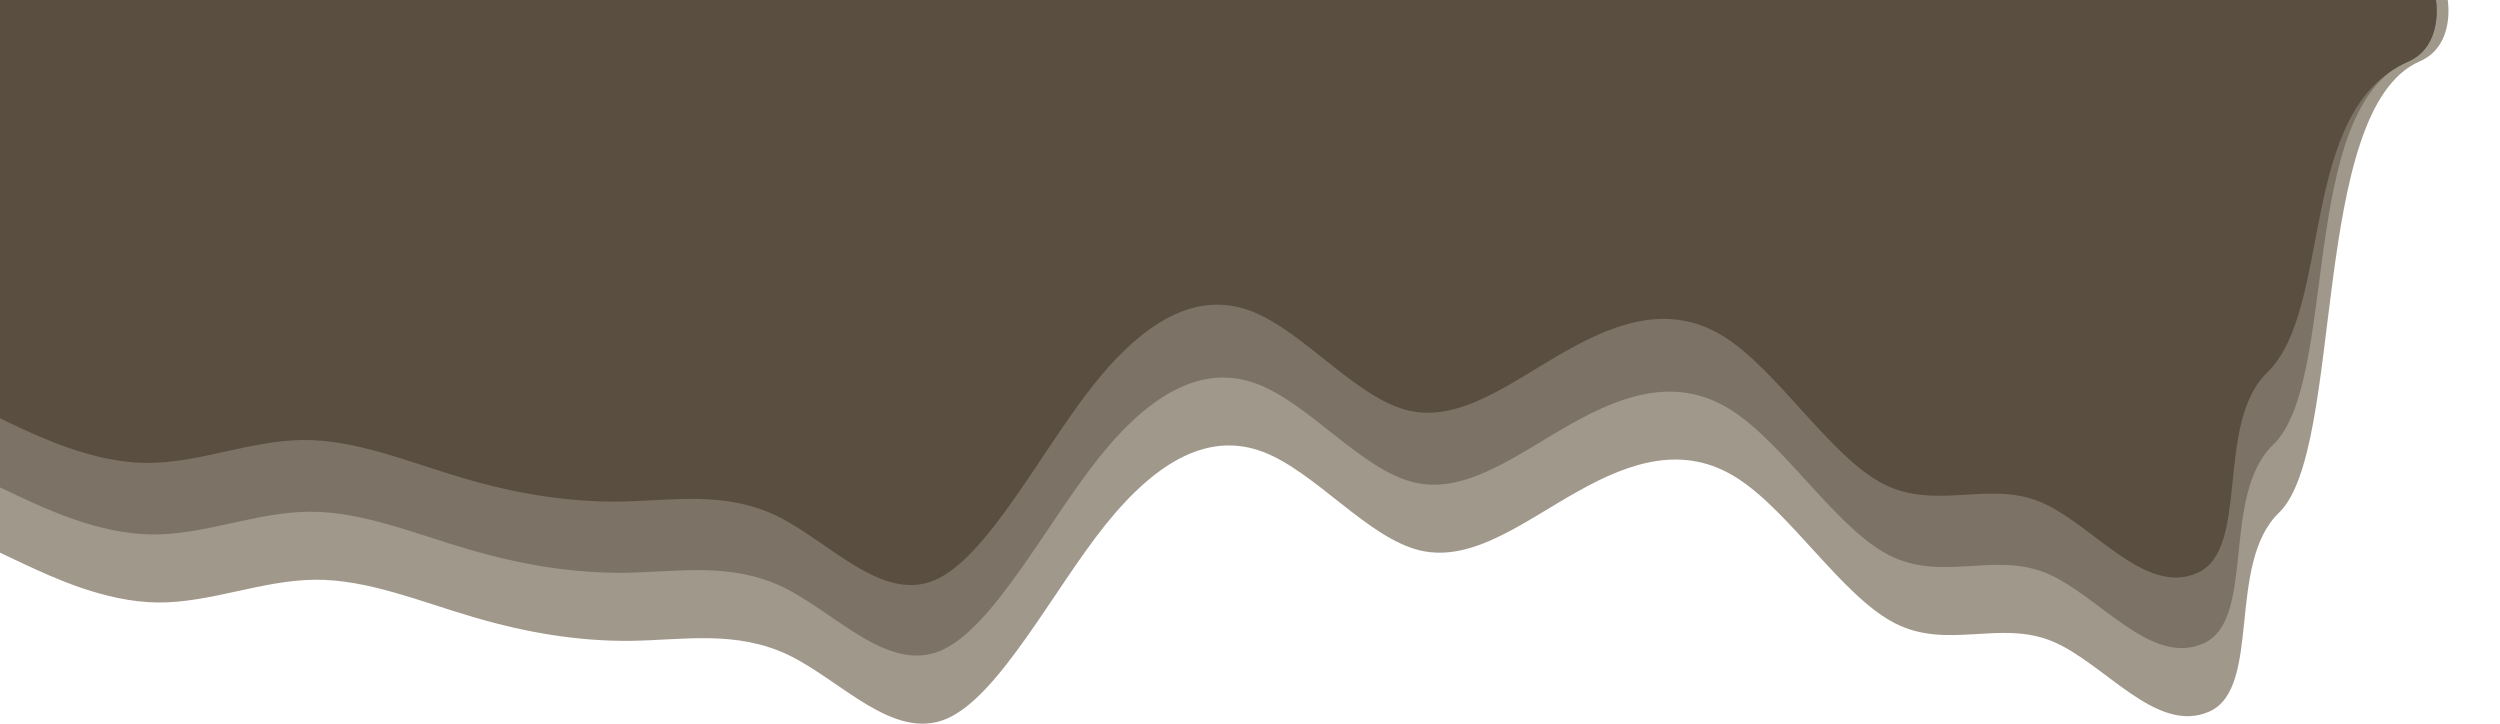
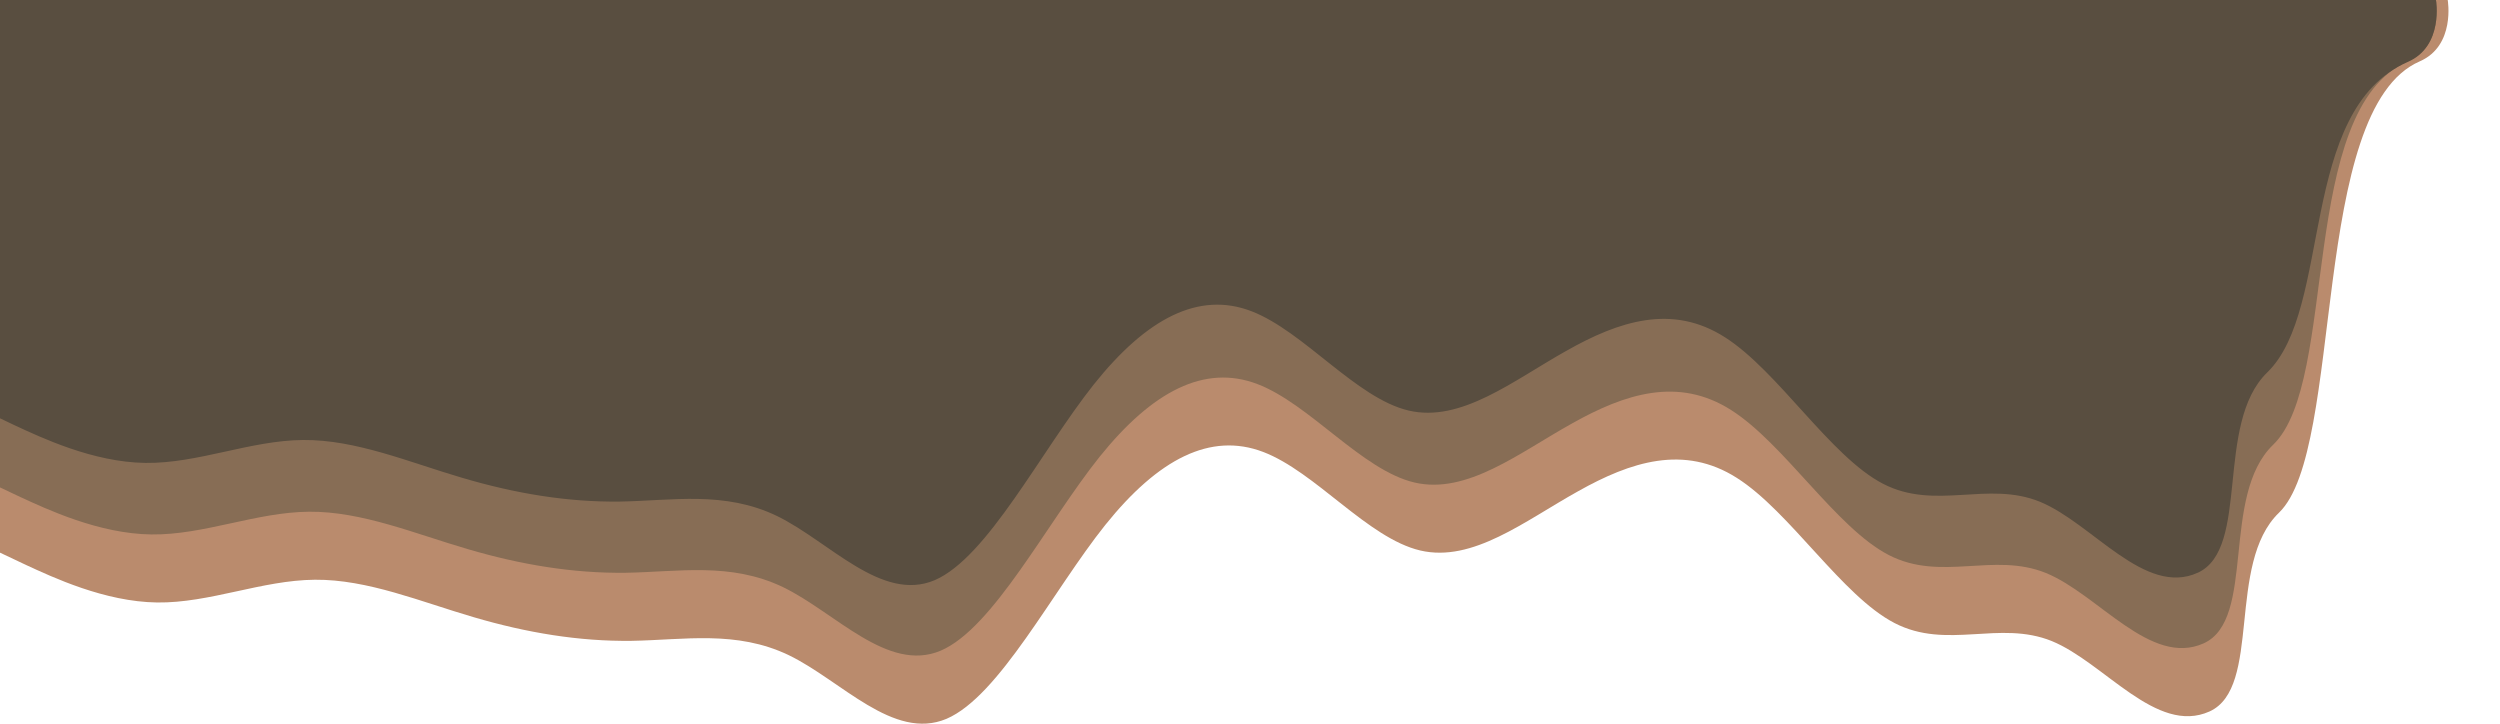
<svg xmlns="http://www.w3.org/2000/svg" width="1064" height="308" viewBox="0 0 1064 308" fill="none">
-   <path d="M1029.83 26.116C982.676 46.601 998.083 191.189 969.914 218.228C947.456 239.899 962.82 292.66 940.362 302.804C917.785 312.948 895.566 281.963 873.228 272.833C850.889 263.796 828.67 276.706 806.332 265.179C783.994 253.651 761.775 217.686 739.197 203.392C716.74 189.098 694.043 196.476 671.585 209.11C649.008 221.651 626.789 239.542 604.45 234.285C582.112 229.029 559.893 200.81 537.555 192.326C515.216 183.841 492.997 195.277 470.42 223.404C447.962 251.53 425.266 296.349 402.808 305.94C380.23 315.438 358.011 289.617 335.673 278.827C313.335 268.13 291.116 272.372 268.777 272.741C246.439 273.018 224.22 269.329 201.643 262.689C179.185 256.141 156.488 246.551 134.03 246.735C111.453 246.919 89.234 256.695 66.896 256.418C44.557 256.141 22.338 245.628 11.109 240.464L-3.39028e-05 235.208V1.21772e-05H11.109C22.338 1.21772e-05 44.557 1.21772e-05 66.896 1.21772e-05C89.234 1.21772e-05 111.453 1.21772e-05 134.03 1.21772e-05C156.488 1.21772e-05 179.185 1.21772e-05 201.643 1.21772e-05C224.22 1.21772e-05 246.439 1.21772e-05 268.777 1.21772e-05C291.116 1.21772e-05 313.335 1.21772e-05 335.673 1.21772e-05C358.011 1.21772e-05 380.23 1.21772e-05 402.808 1.21772e-05C425.266 1.21772e-05 447.962 1.21772e-05 470.42 1.21772e-05C492.997 1.21772e-05 515.216 1.21772e-05 537.555 1.21772e-05C559.893 1.21772e-05 582.112 1.21772e-05 604.45 1.21772e-05C626.789 1.21772e-05 649.008 1.21772e-05 671.585 1.21772e-05C694.043 1.21772e-05 716.74 1.21772e-05 739.197 1.21772e-05C761.775 1.21772e-05 783.994 1.21772e-05 806.332 1.21772e-05C828.67 1.21772e-05 850.889 1.21772e-05 873.228 1.21772e-05C895.566 1.21772e-05 917.785 1.21772e-05 940.362 1.21772e-05C962.82 1.21772e-05 985.517 1.21772e-05 1007.97 1.21772e-05C1030.55 1.21772e-05 1052.77 1.21772e-05 1064 1.21772e-05H1041.75C1041.75 1.21772e-05 1045.15 19.461 1029.83 26.116Z" fill="#A1988C" />
-   <path d="M1024.83 26.093C977.676 46.559 995.6 162.292 967.431 189.307C944.973 210.959 960.338 263.674 937.88 273.809C915.303 283.944 893.084 252.986 870.746 243.864C848.407 234.835 826.188 247.734 803.85 236.217C781.512 224.699 759.293 188.766 736.715 174.484C714.257 160.203 691.561 167.574 669.103 180.197C646.526 192.727 624.307 210.602 601.968 205.35C579.63 200.099 557.411 171.904 535.073 163.428C512.734 154.951 490.515 166.376 467.938 194.478C445.48 222.58 422.783 267.359 400.326 276.942C377.748 286.432 355.529 260.633 333.191 249.853C310.853 239.165 288.634 243.403 266.295 243.772C243.957 244.048 221.738 240.363 199.161 233.729C176.703 227.187 154.006 217.605 131.548 217.789C108.971 217.973 86.752 227.74 64.414 227.463C42.075 227.187 19.856 216.683 8.627 211.524L-2.482 206.272L-5 -5.24521e-06H6.109C17.338 -5.24521e-06 39.557 -5.24521e-06 61.896 -5.24521e-06C84.234 -5.24521e-06 106.453 -5.24521e-06 129.03 -5.24521e-06C151.488 -5.24521e-06 174.185 -5.24521e-06 196.643 -5.24521e-06C219.22 -5.24521e-06 241.439 -5.24521e-06 263.777 -5.24521e-06C286.116 -5.24521e-06 308.335 -5.24521e-06 330.673 -5.24521e-06C353.011 -5.24521e-06 375.23 -5.24521e-06 397.808 -5.24521e-06C420.266 -5.24521e-06 442.962 -5.24521e-06 465.42 -5.24521e-06C487.997 -5.24521e-06 510.216 -5.24521e-06 532.555 -5.24521e-06C554.893 -5.24521e-06 577.112 -5.24521e-06 599.45 -5.24521e-06C621.789 -5.24521e-06 644.008 -5.24521e-06 666.585 -5.24521e-06C689.043 -5.24521e-06 711.74 -5.24521e-06 734.197 -5.24521e-06C756.775 -5.24521e-06 778.994 -5.24521e-06 801.332 -5.24521e-06C823.671 -5.24521e-06 845.889 -5.24521e-06 868.228 -5.24521e-06C890.566 -5.24521e-06 912.785 -5.24521e-06 935.362 -5.24521e-06C957.82 -5.24521e-06 980.517 -5.24521e-06 1002.97 -5.24521e-06C1025.55 -5.24521e-06 1047.77 -5.24521e-06 1059 -5.24521e-06H1036.75C1036.75 -5.24521e-06 1040.15 19.444 1024.83 26.093Z" fill="#7C7265" />
+   <path d="M1029.83 26.116C982.676 46.601 998.083 191.189 969.914 218.228C947.456 239.899 962.82 292.66 940.362 302.804C917.785 312.948 895.566 281.963 873.228 272.833C850.889 263.796 828.67 276.706 806.332 265.179C783.994 253.651 761.775 217.686 739.197 203.392C716.74 189.098 694.043 196.476 671.585 209.11C649.008 221.651 626.789 239.542 604.45 234.285C582.112 229.029 559.893 200.81 537.555 192.326C515.216 183.841 492.997 195.277 470.42 223.404C447.962 251.53 425.266 296.349 402.808 305.94C380.23 315.438 358.011 289.617 335.673 278.827C313.335 268.13 291.116 272.372 268.777 272.741C246.439 273.018 224.22 269.329 201.643 262.689C179.185 256.141 156.488 246.551 134.03 246.735C111.453 246.919 89.234 256.695 66.896 256.418C44.557 256.141 22.338 245.628 11.109 240.464L-3.39028e-05 235.208V1.21772e-05H11.109C22.338 1.21772e-05 44.557 1.21772e-05 66.896 1.21772e-05C89.234 1.21772e-05 111.453 1.21772e-05 134.03 1.21772e-05C156.488 1.21772e-05 179.185 1.21772e-05 201.643 1.21772e-05C224.22 1.21772e-05 246.439 1.21772e-05 268.777 1.21772e-05C291.116 1.21772e-05 313.335 1.21772e-05 335.673 1.21772e-05C358.011 1.21772e-05 380.23 1.21772e-05 402.808 1.21772e-05C425.266 1.21772e-05 447.962 1.21772e-05 470.42 1.21772e-05C492.997 1.21772e-05 515.216 1.21772e-05 537.555 1.21772e-05C559.893 1.21772e-05 582.112 1.21772e-05 604.45 1.21772e-05C626.789 1.21772e-05 649.008 1.21772e-05 671.585 1.21772e-05C694.043 1.21772e-05 716.74 1.21772e-05 739.197 1.21772e-05C761.775 1.21772e-05 783.994 1.21772e-05 806.332 1.21772e-05C828.67 1.21772e-05 850.889 1.21772e-05 873.228 1.21772e-05C895.566 1.21772e-05 917.785 1.21772e-05 940.362 1.21772e-05C962.82 1.21772e-05 985.517 1.21772e-05 1007.97 1.21772e-05C1030.55 1.21772e-05 1052.77 1.21772e-05 1064 1.21772e-05H1041.75C1041.75 1.21772e-05 1045.15 19.461 1029.83 26.116Z" fill="#BA8B6D" />
+   <path d="M1024.83 26.093C977.676 46.559 995.6 162.292 967.431 189.307C944.973 210.959 960.338 263.674 937.88 273.809C915.303 283.944 893.084 252.986 870.746 243.864C848.407 234.835 826.188 247.734 803.85 236.217C781.512 224.699 759.293 188.766 736.715 174.484C714.257 160.203 691.561 167.574 669.103 180.197C646.526 192.727 624.307 210.602 601.968 205.35C579.63 200.099 557.411 171.904 535.073 163.428C512.734 154.951 490.515 166.376 467.938 194.478C445.48 222.58 422.783 267.359 400.326 276.942C377.748 286.432 355.529 260.633 333.191 249.853C310.853 239.165 288.634 243.403 266.295 243.772C243.957 244.048 221.738 240.363 199.161 233.729C176.703 227.187 154.006 217.605 131.548 217.789C108.971 217.973 86.752 227.74 64.414 227.463C42.075 227.187 19.856 216.683 8.627 211.524L-2.482 206.272L-5 -5.24521e-06H6.109C17.338 -5.24521e-06 39.557 -5.24521e-06 61.896 -5.24521e-06C84.234 -5.24521e-06 106.453 -5.24521e-06 129.03 -5.24521e-06C151.488 -5.24521e-06 174.185 -5.24521e-06 196.643 -5.24521e-06C219.22 -5.24521e-06 241.439 -5.24521e-06 263.777 -5.24521e-06C286.116 -5.24521e-06 308.335 -5.24521e-06 330.673 -5.24521e-06C353.011 -5.24521e-06 375.23 -5.24521e-06 397.808 -5.24521e-06C420.266 -5.24521e-06 442.962 -5.24521e-06 465.42 -5.24521e-06C487.997 -5.24521e-06 510.216 -5.24521e-06 532.555 -5.24521e-06C554.893 -5.24521e-06 577.112 -5.24521e-06 599.45 -5.24521e-06C621.789 -5.24521e-06 644.008 -5.24521e-06 666.585 -5.24521e-06C689.043 -5.24521e-06 711.74 -5.24521e-06 734.197 -5.24521e-06C756.775 -5.24521e-06 778.994 -5.24521e-06 801.332 -5.24521e-06C823.671 -5.24521e-06 845.889 -5.24521e-06 868.228 -5.24521e-06C890.566 -5.24521e-06 912.785 -5.24521e-06 935.362 -5.24521e-06C957.82 -5.24521e-06 980.517 -5.24521e-06 1002.97 -5.24521e-06C1025.55 -5.24521e-06 1047.77 -5.24521e-06 1059 -5.24521e-06H1036.75C1036.75 -5.24521e-06 1040.15 19.444 1024.83 26.093Z" fill="#876D55" />
  <path d="M397.612 246.464C386.56 251.15 375.552 247.153 364.407 240.5C358.84 237.177 353.283 233.218 347.694 229.392C342.116 225.572 336.512 221.887 330.892 219.151H330.891C319.635 213.72 308.418 212.086 297.235 211.853C291.647 211.736 286.062 211.969 280.487 212.254C274.908 212.539 269.343 212.876 263.77 212.969C241.492 213.247 219.325 209.538 196.785 202.858H196.783C191.177 201.211 185.555 199.373 179.916 197.541C174.28 195.71 168.628 193.886 162.974 192.274C151.667 189.051 140.325 186.667 129.026 186.761C117.676 186.854 106.424 189.377 95.267 191.825C84.089 194.278 73.005 196.657 61.902 196.519C39.689 196.241 17.566 185.7 6.319 180.487V180.488L-4.5 175.329V0.5H1036.31C1036.33 0.615 1036.35 0.754 1036.37 0.913C1036.43 1.452 1036.5 2.232 1036.54 3.189C1036.62 5.107 1036.57 7.729 1036.04 10.553C1035 16.201 1032.08 22.598 1024.63 25.86C1012.71 31.081 1004.75 40.324 999.09 51.63C993.432 62.926 990.046 76.308 987.263 89.848C984.474 103.414 982.295 117.111 979.046 129.151C975.798 141.191 971.506 151.46 964.565 158.174H964.564C958.856 163.725 955.575 171.244 953.495 179.504C951.416 187.761 950.526 196.814 949.641 205.454C948.753 214.116 947.87 222.351 945.818 229.059C943.768 235.761 940.581 240.839 935.155 243.309L935.156 243.31C924.139 248.298 913.157 243.212 901.989 235.534C896.407 231.697 890.867 227.277 885.261 223.194C879.678 219.128 874.06 215.423 868.418 213.099L868.417 213.098C857.123 208.493 845.86 209.485 834.75 210.146C823.609 210.808 812.597 211.142 801.562 205.403C790.489 199.645 779.411 187.757 768.225 175.424C757.076 163.133 745.825 150.408 734.467 143.161C711.757 128.595 688.827 136.161 666.342 148.908L666.341 148.907C660.687 152.072 655.052 155.577 649.453 158.957C643.848 162.341 638.273 165.604 632.71 168.306C621.578 173.713 610.567 176.837 599.565 174.229C588.524 171.61 577.472 163.256 566.313 154.4C555.203 145.583 543.992 136.272 532.733 131.963C521.425 127.635 510.143 128.394 498.861 133.803C487.597 139.204 476.342 149.234 465.029 163.437L465.028 163.438C453.791 177.622 442.464 196.053 431.205 212.054C425.565 220.068 419.937 227.484 414.323 233.495C408.706 239.51 403.133 244.087 397.612 246.464Z" fill="#594E40" stroke="#594E40" />
</svg>
